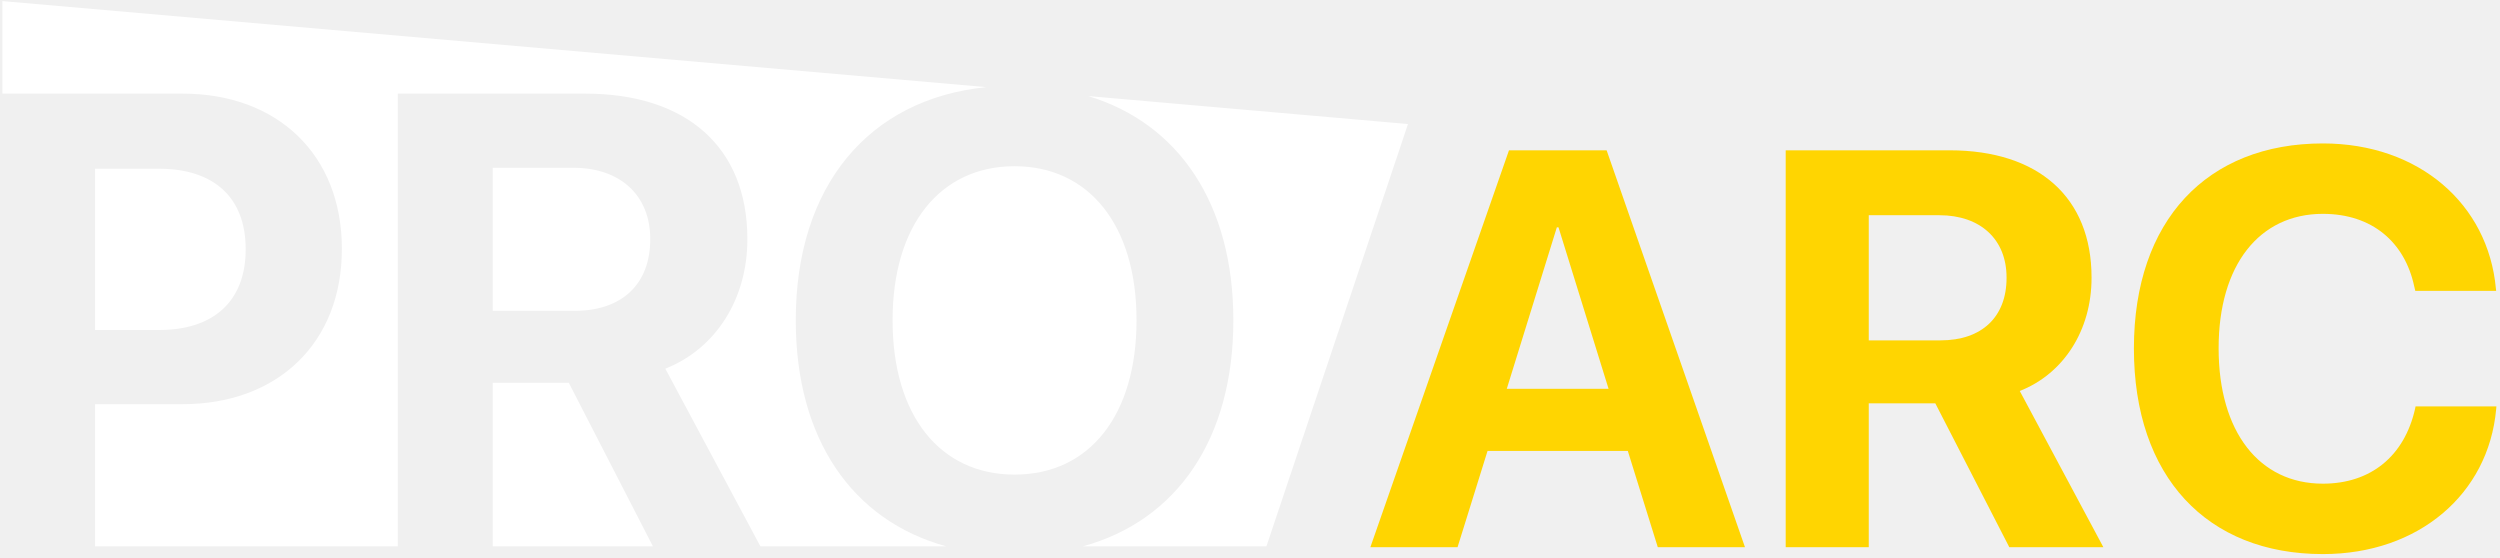
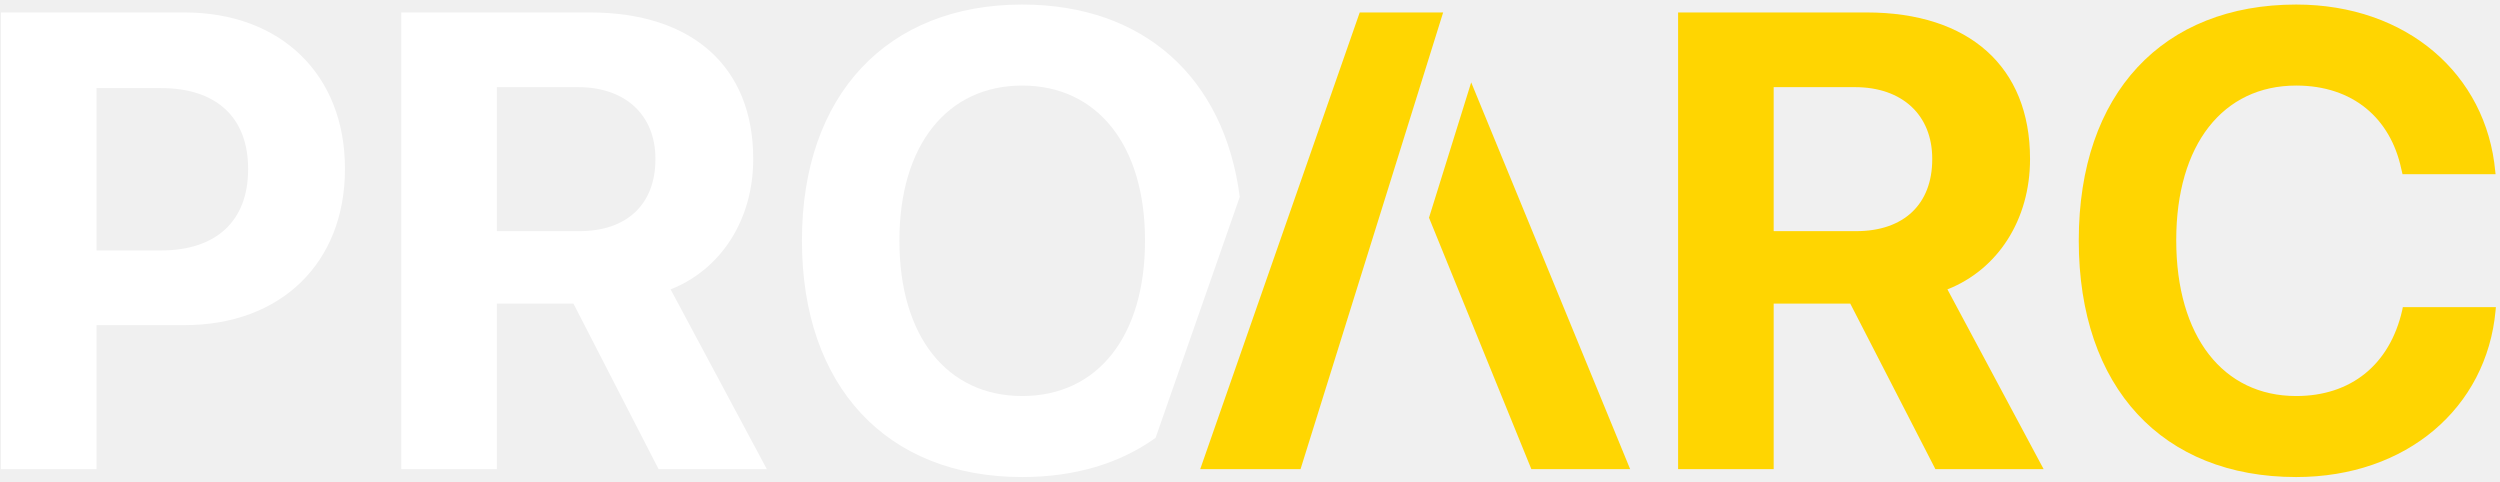
- <svg xmlns="http://www.w3.org/2000/svg" version="1.1" width="466px" height="104px" viewBox="0 0 466.0 104.0">
+ <svg xmlns="http://www.w3.org/2000/svg" version="1.1" width="405px" height="78px" viewBox="0 0 405.0 78.0">
  <defs>
    <clipPath id="i0">
      <path d="M800,0 L800,600 L0,600 L0,0 L800,0 Z" />
    </clipPath>
    <clipPath id="i1">
-       <path d="M44.041,0 L69.829,73.982 L53.577,73.982 L47.988,56.038 L21.841,56.038 L16.252,73.982 L0,73.982 L25.84,0 L44.041,0 Z M35.068,14.355 L34.761,14.355 L25.43,44.451 L44.399,44.451 L35.068,14.355 Z" />
+       <path d="M29.736,0 C45.322,0 55.73,10.049 55.73,25.276 L55.73,25.378 C55.73,40.605 45.322,50.654 29.736,50.654 L15.483,50.654 L15.483,73.982 L0,73.982 L0,0 Z M25.942,12.253 L15.483,12.253 L15.483,38.555 L25.942,38.555 C34.812,38.555 40.042,33.838 40.042,25.43 L40.042,25.327 C40.042,16.919 34.812,12.253 25.942,12.253 Z" />
    </clipPath>
    <clipPath id="i2">
      <path d="M30.557,0 C47.168,0 57.012,8.818 57.012,23.687 L57.012,23.789 C57.012,33.53 51.833,41.631 43.63,44.861 L59.216,73.982 L41.682,73.982 L27.891,47.168 L15.483,47.168 L15.483,73.982 L0,73.982 L0,0 Z M28.66,12.1 L15.483,12.1 L15.483,35.427 L28.865,35.427 C36.555,35.427 41.169,31.069 41.169,23.789 L41.169,23.687 C41.169,16.611 36.299,12.1 28.66,12.1 Z" />
    </clipPath>
    <clipPath id="i3">
+       <path d="M35.684,0 C55.343,0 68.418,11.81 70.927,31.155 L57.291,70.193 C51.562,74.312 44.253,76.545 35.684,76.545 C13.689,76.545 0,61.831 0,38.298 L0,38.196 C0,14.663 13.792,0 35.684,0 Z M35.684,13.125 C23.584,13.125 15.791,22.712 15.791,38.196 L15.791,38.298 C15.791,53.782 23.533,63.42 35.684,63.42 C47.988,63.42 55.576,53.628 55.576,38.298 L55.576,38.196 C55.576,22.764 47.834,13.125 35.684,13.125 Z" />
+     </clipPath>
+     <clipPath id="i4">
      <path d="M35.222,0 C53.167,0 66.035,11.331 67.471,27.019 L67.522,27.48 L52.449,27.48 L52.244,26.609 C50.5,18.457 44.451,13.125 35.222,13.125 C23.379,13.125 15.791,22.661 15.791,38.145 L15.791,38.196 C15.791,53.782 23.379,63.42 35.222,63.42 C44.143,63.42 50.398,58.293 52.397,49.526 L52.5,49.014 L67.573,49.014 L67.522,49.578 C66.086,65.317 53.115,76.545 35.222,76.545 C13.586,76.545 0,62.087 0,38.247 L0,38.196 C0,14.355 13.638,0 35.222,0 Z" />
    </clipPath>
-     <clipPath id="i4">
-       <path d="M0.001,0 L183.387,16.037 C161.449,18.253 147.884,34.479 147.884,59.43 L147.884,59.547 C147.884,81.552 158.358,96.811 175.935,101.631 L141.292,101.63 L123.567,68.512 C132.942,64.82 138.86,55.562 138.86,44.43 L138.86,44.312 C138.86,27.32 127.61,17.242 108.626,17.242 L73.704,17.242 L73.704,101.63 L17.278,101.63 L17.278,75.133 L33.567,75.133 C51.38,75.133 63.274,63.648 63.274,46.246 L63.274,46.129 C63.274,28.726 51.38,17.242 33.567,17.242 L0,17.242 L0.001,0 Z M202.406,17.701 L262.001,22.913 L235.612,101.63 L201.395,101.631 C218.972,96.811 229.446,81.552 229.446,59.547 L229.446,59.43 C229.446,37.906 219.344,22.827 202.406,17.701 Z M105.579,71.148 L121.257,101.63 L91.399,101.63 L91.399,71.148 L105.579,71.148 Z M188.665,30.777 C202.552,30.777 211.399,41.793 211.399,59.43 L211.399,59.547 C211.399,77.066 202.728,88.258 188.665,88.258 C174.778,88.258 165.931,77.242 165.931,59.547 L165.931,59.43 C165.931,41.734 174.837,30.777 188.665,30.777 Z M29.231,31.246 C39.368,31.246 45.345,36.578 45.345,46.187 L45.345,46.305 C45.345,55.914 39.368,61.305 29.231,61.305 L17.278,61.305 L17.278,31.246 L29.231,31.246 Z M106.458,31.07 C115.188,31.07 120.755,36.226 120.755,44.312 L120.755,44.43 C120.755,52.75 115.481,57.73 106.692,57.73 L91.399,57.73 L91.399,31.07 L106.458,31.07 Z" />
+     <clipPath id="i5">
+       <path d="M6.834,0 L32.585,62.654 L16.58,62.654 L0,21.926 L6.834,0 Z" />
+     </clipPath>
+     <clipPath id="i6">
+       <path d="M39.353,0 L16.252,73.982 L0,73.982 L25.84,0 L39.353,0 Z" />
    </clipPath>
  </defs>
-   <g transform="translate(-169.0 -241.0)">
+   <g transform="translate(-239.0 -267.0)">
    <g clip-path="url(#i0)">
-       <g transform="translate(169.4483 241.2072)">
-         <g transform="translate(254.9873 26.52914)">
-           <g transform="translate(0.0 1.281738)">
-             <g clip-path="url(#i1)">
-               <polygon points="0,0 69.829,0 69.829,73.982 0,73.982 0,0" stroke="none" fill="#FFD501" />
-             </g>
+       <g transform="translate(239.1523 267.7363)">
+         <g transform="translate(0.0 1.281738)">
+           <g clip-path="url(#i1)">
+             <polygon points="0,0 55.73,0 55.73,73.982 0,73.982 0,0" stroke="none" fill="#FFFFFF" />
          </g>
+         </g>
+         <g transform="translate(64.85596 1.281738)">
+           <g clip-path="url(#i2)">
+             <polygon points="0,0 59.216,0 59.216,73.982 0,73.982 0,0" stroke="none" fill="#FFFFFF" />
+           </g>
+         </g>
+         <g transform="translate(129.7632 0.0)">
+           <g clip-path="url(#i3)">
+             <polygon points="0,0 70.927,0 70.927,76.545 0,76.545 0,0" stroke="none" fill="#FFFFFF" />
+           </g>
+         </g>
+         <g transform="translate(194.2832 0.0)">
          <g transform="translate(77.41699 1.281738)">
            <g clip-path="url(#i2)">
              <polygon points="0,0 59.216,0 59.216,73.982 0,73.982 0,0" stroke="none" fill="#FFD501" />
            </g>
          </g>
          <g transform="translate(142.3242 0.0)">
-             <g clip-path="url(#i3)">
+             <g clip-path="url(#i4)">
              <polygon points="0,0 67.573,0 67.573,76.545 0,76.545 0,0" stroke="none" fill="#FFD501" />
            </g>
          </g>
        </g>
-         <g transform="">
-           <g clip-path="url(#i4)">
-             <polygon points="0,0 262.001,0 262.001,101.631 0,101.631 0,0" stroke="none" fill="#FFFFFF" />
+         <g transform="translate(194.2832 1.281738)">
+           <g transform="translate(37.06445 11.32839)">
+             <g clip-path="url(#i5)">
+               <polygon points="0,0 32.585,0 32.585,62.654 0,62.654 0,0" stroke="none" fill="#FFD603" />
+             </g>
+           </g>
+           <g clip-path="url(#i6)">
+             <polygon points="0,0 39.353,0 39.353,73.982 0,73.982 0,0" stroke="none" fill="#FFD601" />
          </g>
        </g>
      </g>
    </g>
  </g>
</svg>
